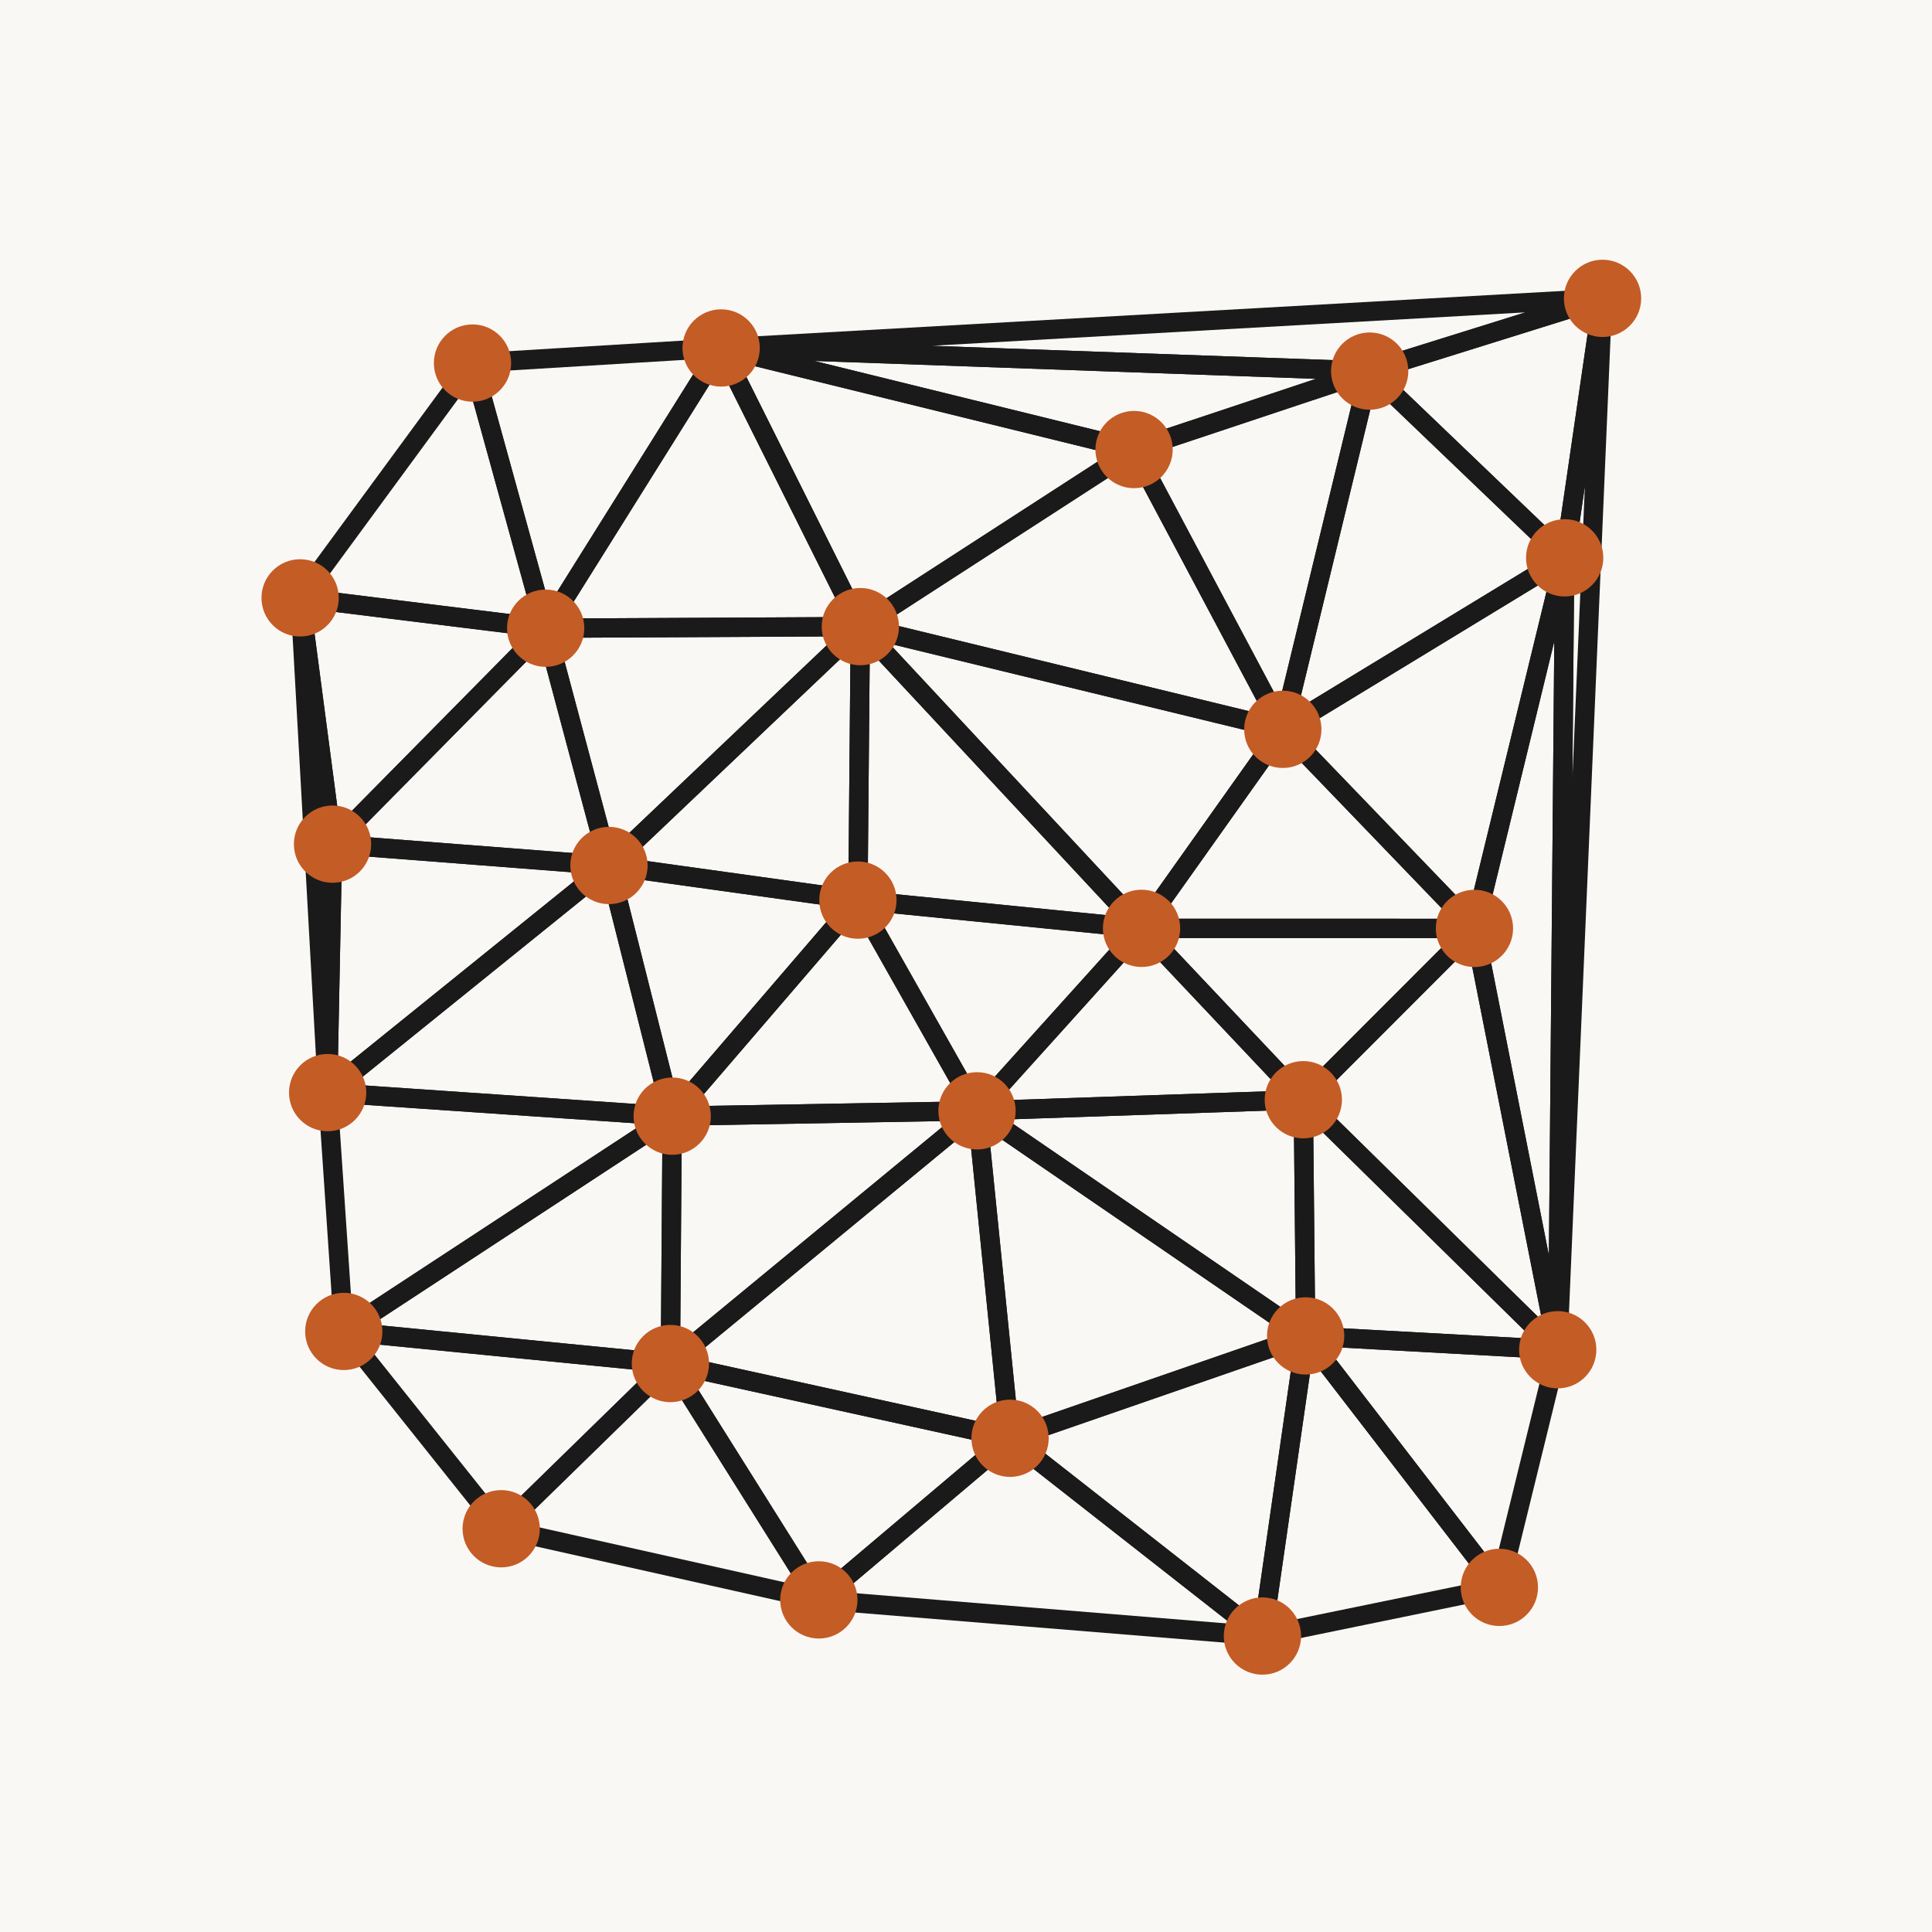
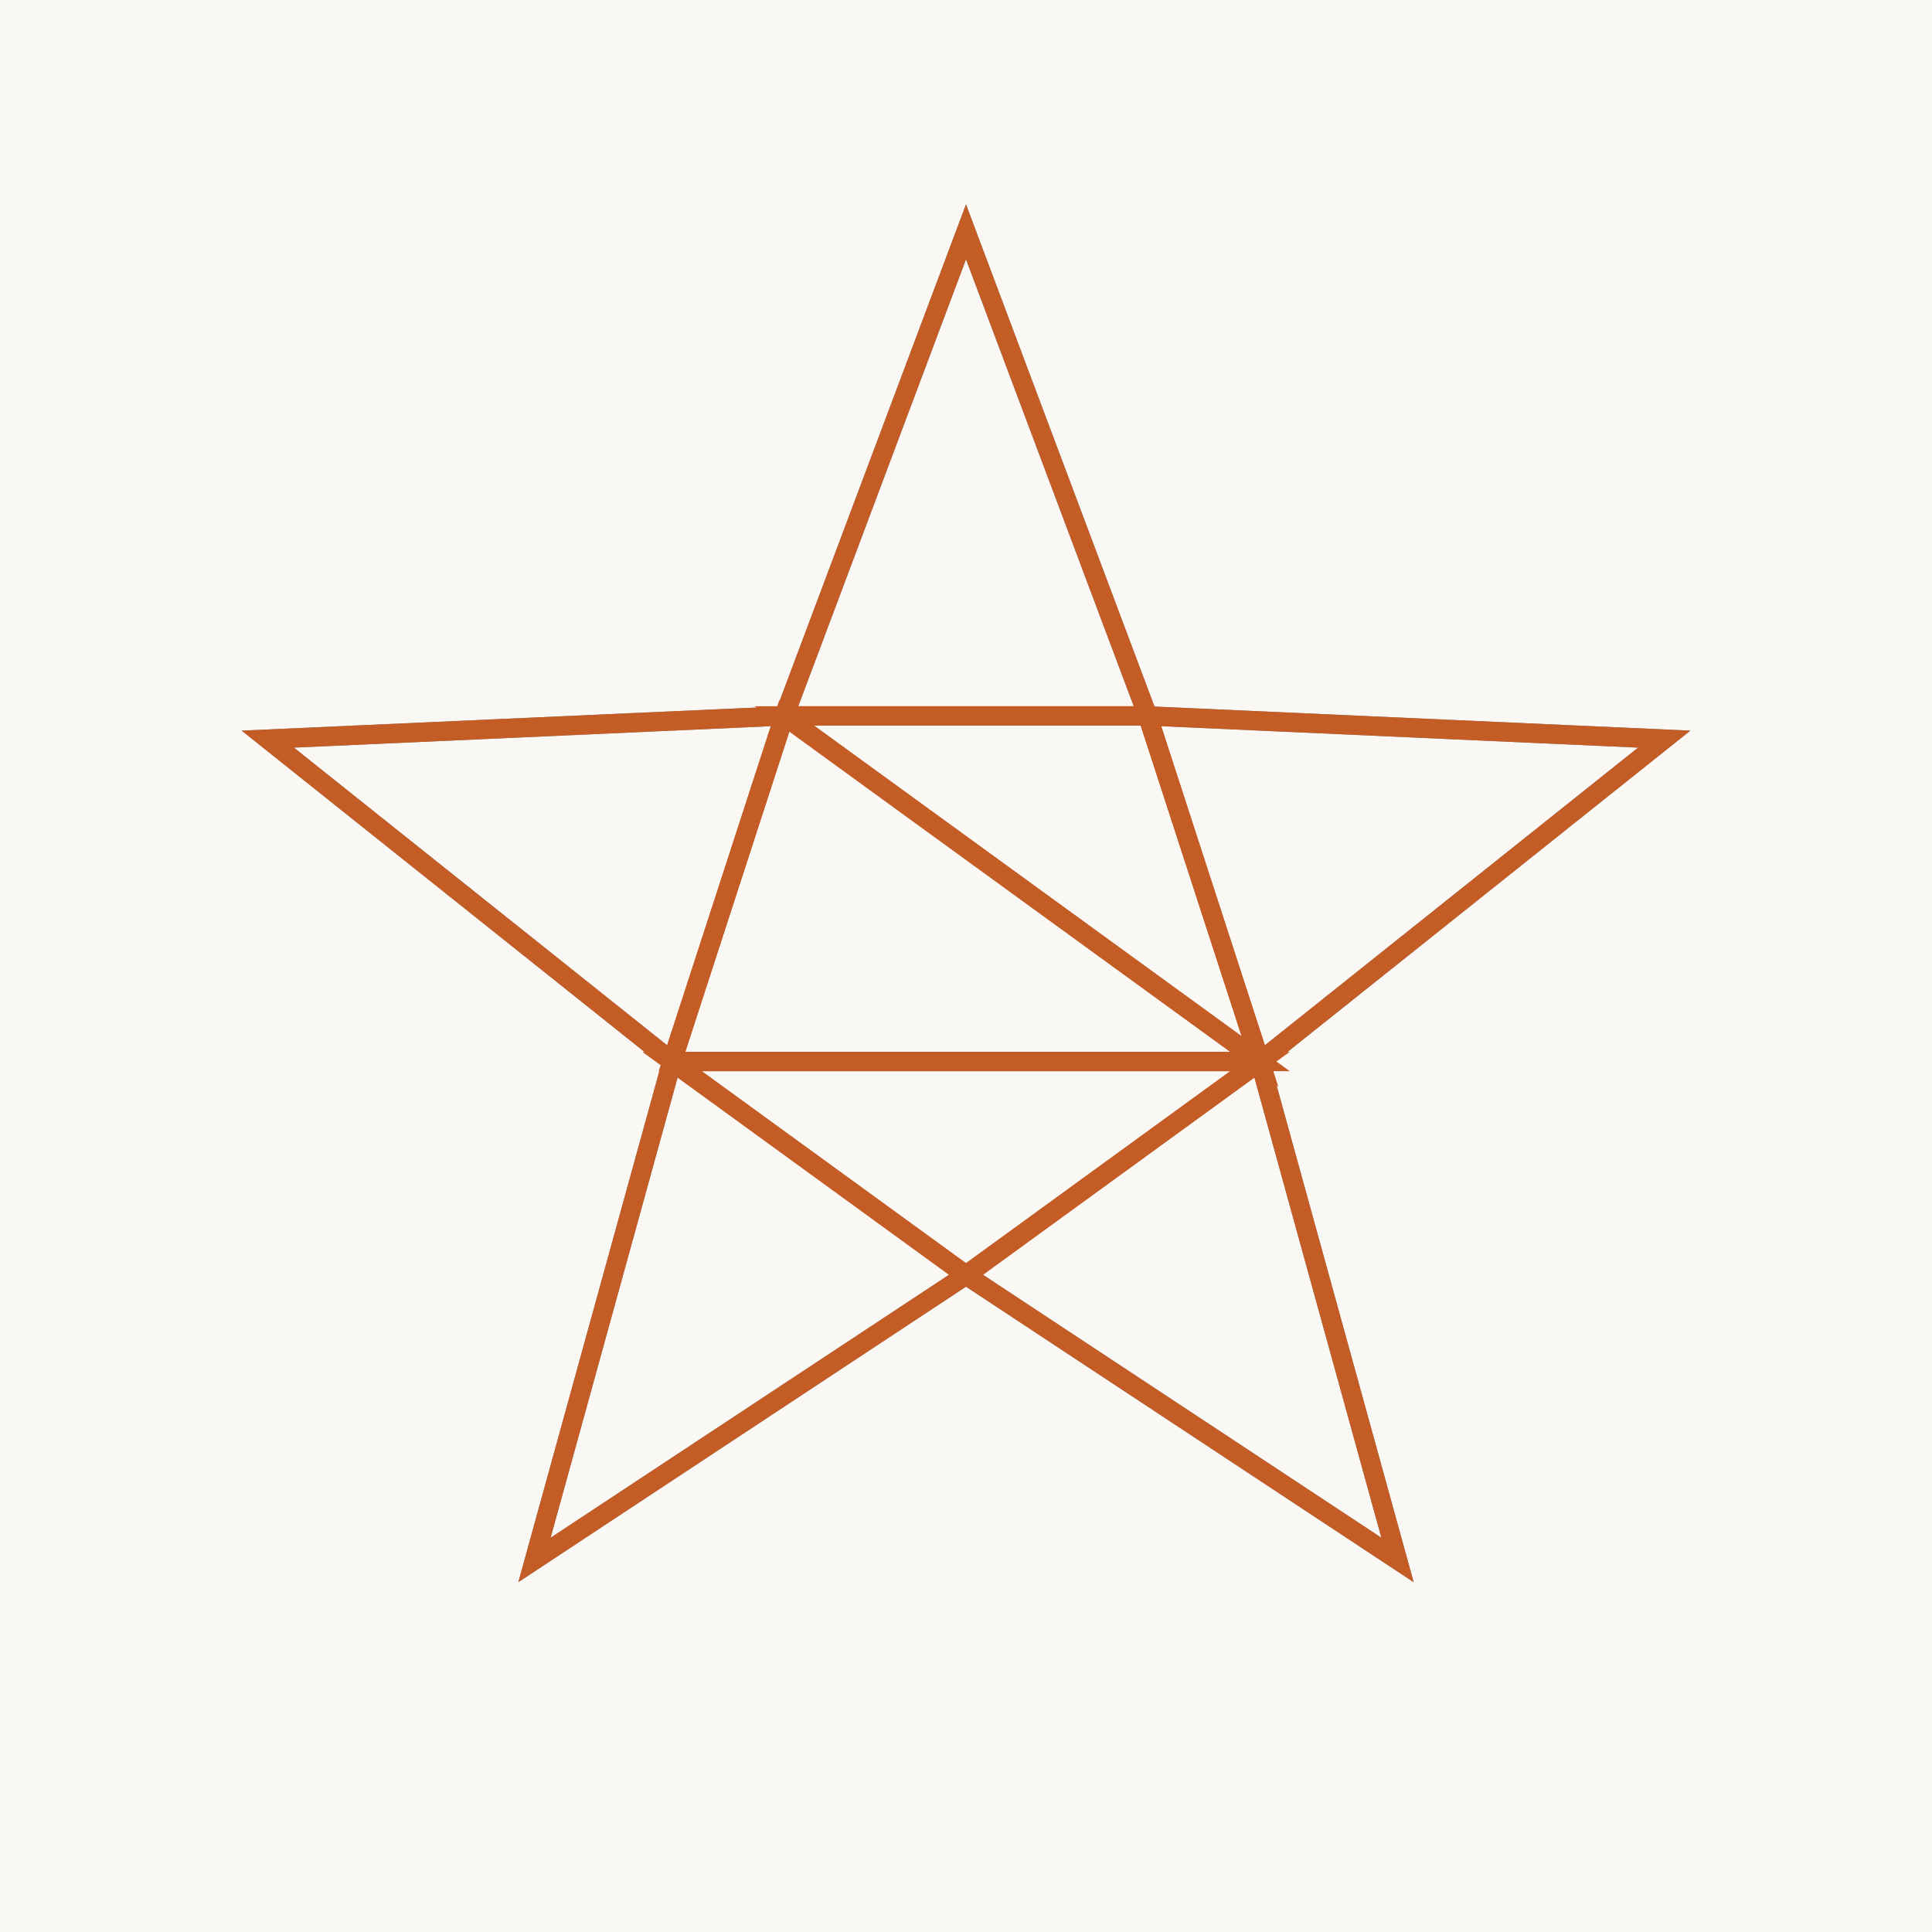
<svg xmlns="http://www.w3.org/2000/svg" viewBox="0 0 100 100" fill="none">
  <rect x="0" y="0" width="100%" height="100%" fill="#faf8f5" />
-   <path d="M 44.405 46.59 L 50.57 57.496 L 59.086 48.051 Z" stroke="#1a1a1a" stroke-width="1" fill="none" />
-   <path d="M 50.57 57.496 L 67.459 56.921 L 59.086 48.051 Z" stroke="#1a1a1a" stroke-width="1" fill="none" />
-   <path d="M 44.405 46.59 L 34.793 57.772 L 50.57 57.496 Z" stroke="#1a1a1a" stroke-width="1" fill="none" />
-   <path d="M 66.398 37.75 L 44.531 32.434 L 59.086 48.051 Z" stroke="#1a1a1a" stroke-width="1" fill="none" />
-   <path d="M 59.086 48.051 L 44.531 32.434 L 44.405 46.59 Z" stroke="#1a1a1a" stroke-width="1" fill="none" />
-   <path d="M 44.405 46.59 L 31.521 44.798 L 34.793 57.772 Z" stroke="#1a1a1a" stroke-width="1" fill="none" />
-   <path d="M 76.317 48.054 L 66.398 37.75 L 59.086 48.051 Z" stroke="#1a1a1a" stroke-width="1" fill="none" />
-   <path d="M 44.531 32.434 L 31.521 44.798 L 44.405 46.59 Z" stroke="#1a1a1a" stroke-width="1" fill="none" />
-   <path d="M 34.699 70.577 L 52.28 74.444 L 50.57 57.496 Z" stroke="#1a1a1a" stroke-width="1" fill="none" />
-   <path d="M 50.57 57.496 L 67.58 69.147 L 67.459 56.921 Z" stroke="#1a1a1a" stroke-width="1" fill="none" />
-   <path d="M 67.459 56.921 L 76.317 48.054 L 59.086 48.051 Z" stroke="#1a1a1a" stroke-width="1" fill="none" />
-   <path d="M 80.627 69.862 L 76.317 48.054 L 67.459 56.921 Z" stroke="#1a1a1a" stroke-width="1" fill="none" />
-   <path d="M 52.28 74.444 L 67.58 69.147 L 50.57 57.496 Z" stroke="#1a1a1a" stroke-width="1" fill="none" />
-   <path d="M 17.794 68.915 L 34.699 70.577 L 34.793 57.772 Z" stroke="#1a1a1a" stroke-width="1" fill="none" />
-   <path d="M 34.793 57.772 L 34.699 70.577 L 50.57 57.496 Z" stroke="#1a1a1a" stroke-width="1" fill="none" />
-   <path d="M 66.398 37.75 L 58.699 23.269 L 44.531 32.434 Z" stroke="#1a1a1a" stroke-width="1" fill="none" />
-   <path d="M 70.894 19.208 L 58.699 23.269 L 66.398 37.75 Z" stroke="#1a1a1a" stroke-width="1" fill="none" />
-   <path d="M 44.531 32.434 L 28.244 32.516 L 31.521 44.798 Z" stroke="#1a1a1a" stroke-width="1" fill="none" />
-   <path d="M 31.521 44.798 L 16.959 56.553 L 34.793 57.772 Z" stroke="#1a1a1a" stroke-width="1" fill="none" />
-   <path d="M 37.326 18.01 L 28.244 32.516 L 44.531 32.434 Z" stroke="#1a1a1a" stroke-width="1" fill="none" />
-   <path d="M 34.699 70.577 L 42.383 82.81 L 52.28 74.444 Z" stroke="#1a1a1a" stroke-width="1" fill="none" />
-   <path d="M 77.607 82.162 L 80.627 69.862 L 67.58 69.147 Z" stroke="#1a1a1a" stroke-width="1" fill="none" />
-   <path d="M 58.699 23.269 L 37.326 18.01 L 44.531 32.434 Z" stroke="#1a1a1a" stroke-width="1" fill="none" />
-   <path d="M 15.534 30.946 L 17.212 43.693 L 28.244 32.516 Z" stroke="#1a1a1a" stroke-width="1" fill="none" />
-   <path d="M 28.244 32.516 L 17.212 43.693 L 31.521 44.798 Z" stroke="#1a1a1a" stroke-width="1" fill="none" />
-   <path d="M 34.699 70.577 L 25.942 79.127 L 42.383 82.81 Z" stroke="#1a1a1a" stroke-width="1" fill="none" />
-   <path d="M 17.212 43.693 L 16.959 56.553 L 31.521 44.798 Z" stroke="#1a1a1a" stroke-width="1" fill="none" />
-   <path d="M 65.343 84.681 L 67.58 69.147 L 52.28 74.444 Z" stroke="#1a1a1a" stroke-width="1" fill="none" />
-   <path d="M 67.58 69.147 L 80.627 69.862 L 67.459 56.921 Z" stroke="#1a1a1a" stroke-width="1" fill="none" />
-   <path d="M 80.627 69.862 L 80.987 28.873 L 76.317 48.054 Z" stroke="#1a1a1a" stroke-width="1" fill="none" />
-   <path d="M 76.317 48.054 L 80.987 28.873 L 66.398 37.75 Z" stroke="#1a1a1a" stroke-width="1" fill="none" />
-   <path d="M 80.987 28.873 L 70.894 19.208 L 66.398 37.75 Z" stroke="#1a1a1a" stroke-width="1" fill="none" />
-   <path d="M 58.699 23.269 L 70.894 19.208 L 37.326 18.01 Z" stroke="#1a1a1a" stroke-width="1" fill="none" />
-   <path d="M 42.383 82.81 L 65.343 84.681 L 52.28 74.444 Z" stroke="#1a1a1a" stroke-width="1" fill="none" />
-   <path d="M 16.959 56.553 L 17.794 68.915 L 34.793 57.772 Z" stroke="#1a1a1a" stroke-width="1" fill="none" />
-   <path d="M 17.794 68.915 L 25.942 79.127 L 34.699 70.577 Z" stroke="#1a1a1a" stroke-width="1" fill="none" />
-   <path d="M 24.457 18.792 L 15.534 30.946 L 28.244 32.516 Z" stroke="#1a1a1a" stroke-width="1" fill="none" />
-   <path d="M 17.212 43.693 L 15.534 30.946 L 16.959 56.553 Z" stroke="#1a1a1a" stroke-width="1" fill="none" />
-   <path d="M 37.326 18.01 L 24.457 18.792 L 28.244 32.516 Z" stroke="#1a1a1a" stroke-width="1" fill="none" />
-   <path d="M 65.343 84.681 L 77.607 82.162 L 67.58 69.147 Z" stroke="#1a1a1a" stroke-width="1" fill="none" />
-   <path d="M 80.627 69.862 L 82.947 15.443 L 80.987 28.873 Z" stroke="#1a1a1a" stroke-width="1" fill="none" />
-   <path d="M 80.987 28.873 L 82.947 15.443 L 70.894 19.208 Z" stroke="#1a1a1a" stroke-width="1" fill="none" />
-   <path d="M 70.894 19.208 L 82.947 15.443 L 37.326 18.01 Z" stroke="#1a1a1a" stroke-width="1" fill="none" />
-   <circle cx="66.398" cy="37.75" r="2" fill="#c45c26" stroke="none" />
-   <circle cx="44.531" cy="32.434" r="2" fill="#c45c26" stroke="none" />
-   <circle cx="28.244" cy="32.516" r="2" fill="#c45c26" stroke="none" />
-   <circle cx="44.405" cy="46.59" r="2" fill="#c45c26" stroke="none" />
-   <circle cx="58.699" cy="23.269" r="2" fill="#c45c26" stroke="none" />
-   <circle cx="80.987" cy="28.873" r="2" fill="#c45c26" stroke="none" />
-   <circle cx="76.317" cy="48.054" r="2" fill="#c45c26" stroke="none" />
-   <circle cx="59.086" cy="48.051" r="2" fill="#c45c26" stroke="none" />
-   <circle cx="70.894" cy="19.208" r="2" fill="#c45c26" stroke="none" />
-   <circle cx="67.58" cy="69.147" r="2" fill="#c45c26" stroke="none" />
-   <circle cx="52.28" cy="74.444" r="2" fill="#c45c26" stroke="none" />
-   <circle cx="37.326" cy="18.01" r="2" fill="#c45c26" stroke="none" />
-   <circle cx="17.212" cy="43.693" r="2" fill="#c45c26" stroke="none" />
-   <circle cx="31.521" cy="44.798" r="2" fill="#c45c26" stroke="none" />
-   <circle cx="67.459" cy="56.921" r="2" fill="#c45c26" stroke="none" />
-   <circle cx="34.699" cy="70.577" r="2" fill="#c45c26" stroke="none" />
-   <circle cx="50.57" cy="57.496" r="2" fill="#c45c26" stroke="none" />
-   <circle cx="16.959" cy="56.553" r="2" fill="#c45c26" stroke="none" />
-   <circle cx="34.793" cy="57.772" r="2" fill="#c45c26" stroke="none" />
-   <circle cx="80.627" cy="69.862" r="2" fill="#c45c26" stroke="none" />
-   <circle cx="77.607" cy="82.162" r="2" fill="#c45c26" stroke="none" />
-   <circle cx="25.942" cy="79.127" r="2" fill="#c45c26" stroke="none" />
-   <circle cx="17.794" cy="68.915" r="2" fill="#c45c26" stroke="none" />
-   <circle cx="24.457" cy="18.792" r="2" fill="#c45c26" stroke="none" />
-   <circle cx="82.947" cy="15.443" r="2" fill="#c45c26" stroke="none" />
-   <circle cx="65.343" cy="84.681" r="2" fill="#c45c26" stroke="none" />
-   <circle cx="15.534" cy="30.946" r="2" fill="#c45c26" stroke="none" />
-   <circle cx="42.383" cy="82.81" r="2" fill="#c45c26" stroke="none" />
+   <path d="M 50 12 L 59.405 37.056 L 86.14 38.257 L 65.217 54.944 L 72.336 80.743 L 50 66 L 27.664 80.743 L 34.783 54.944 L 13.86 38.257 L 40.595 37.056 Z" stroke="#888" stroke-width="1" fill="none" />
+   <path d="M 27.664 80.743 L 34.783 54.944 L 50 66 Z" stroke="#c45c26" stroke-width="1" fill="none" />
+   <path d="M 65.217 54.944 L 72.336 80.743 L 50 66 Z" stroke="#c45c26" stroke-width="1" fill="none" />
+   <path d="M 13.86 38.257 L 40.595 37.056 L 34.783 54.944 Z" stroke="#c45c26" stroke-width="1" fill="none" />
+   <path d="M 59.405 37.056 L 65.217 54.944 L 40.595 37.056 Z" stroke="#c45c26" stroke-width="1" fill="none" />
+   <path d="M 40.595 37.056 L 65.217 54.944 L 34.783 54.944 Z" stroke="#c45c26" stroke-width="1" fill="none" />
+   <path d="M 34.783 54.944 L 65.217 54.944 L 50 66 Z" stroke="#c45c26" stroke-width="1" fill="none" />
+   <path d="M 65.217 54.944 L 59.405 37.056 L 86.14 38.257 Z" stroke="#c45c26" stroke-width="1" fill="none" />
+   <path d="M 50 12 L 59.405 37.056 L 40.595 37.056 Z" stroke="#c45c26" stroke-width="1" fill="none" />
</svg>
